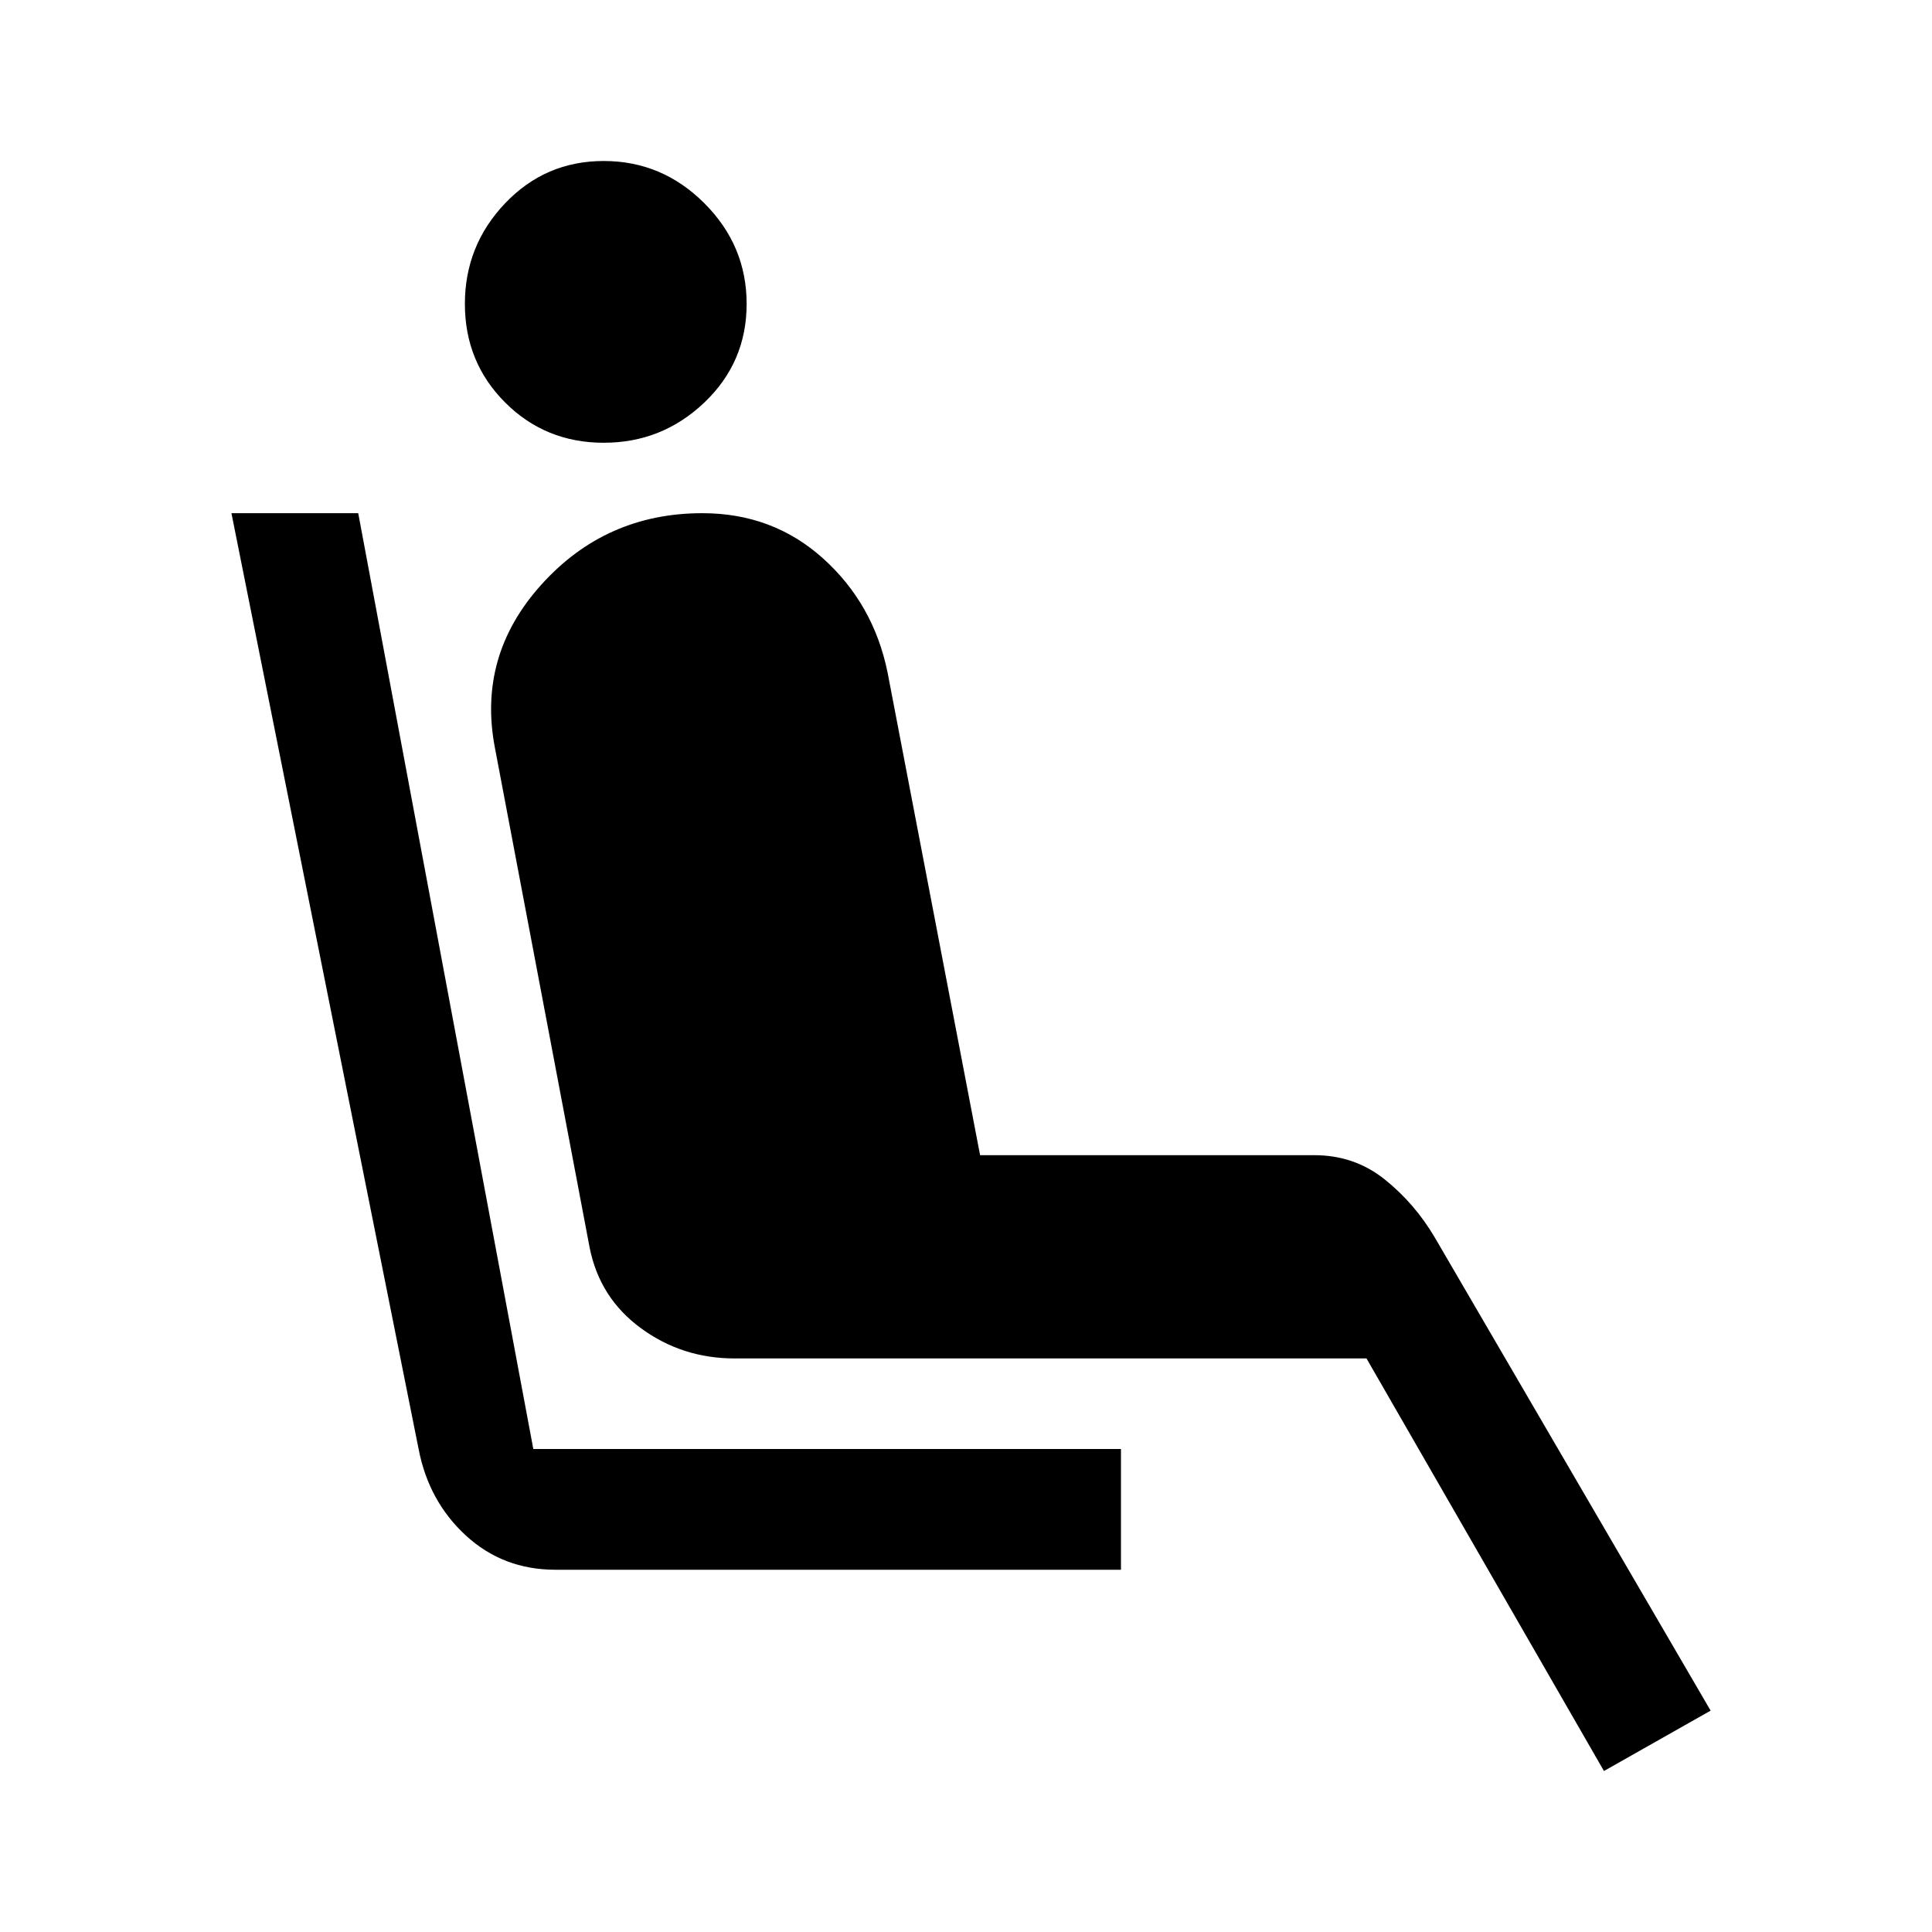
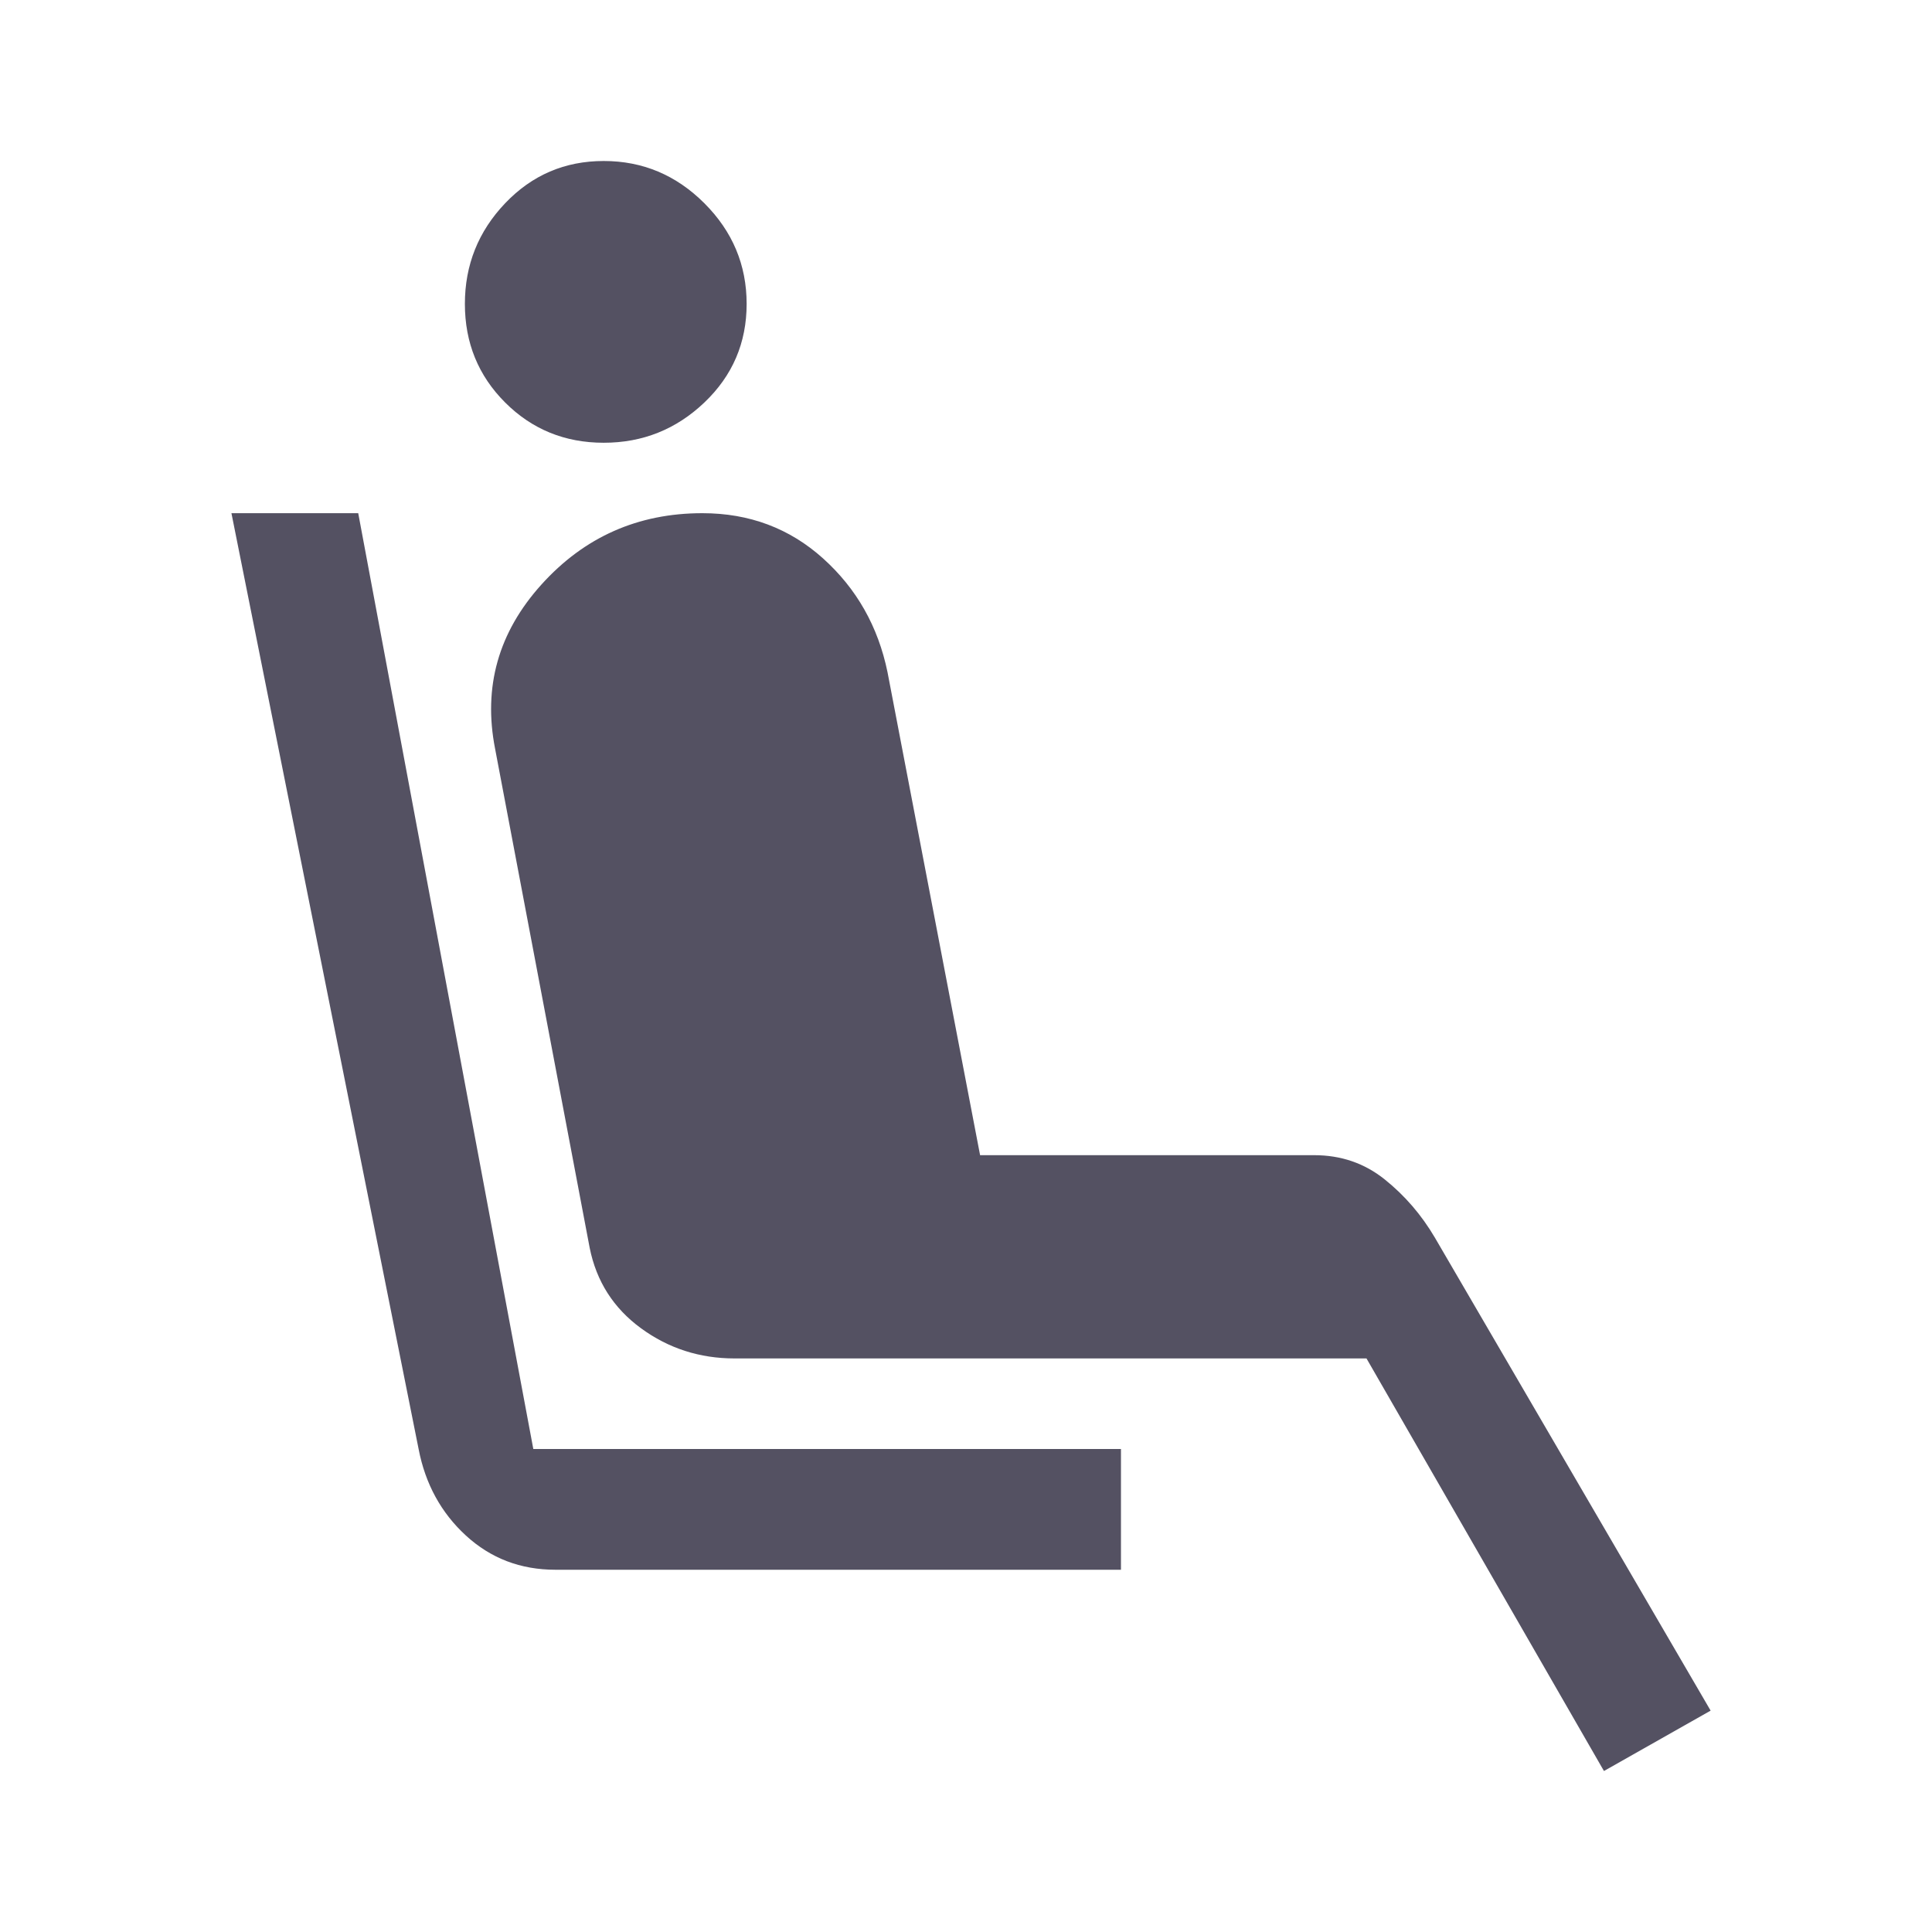
<svg xmlns="http://www.w3.org/2000/svg" height="48" viewBox="0 96 960 960" width="48">
-   <path d="M300 316q-29 0-49-20t-20-49q0-29 20-50t49-21q29 0 50 21t21 50q0 29-21 49t-50 20Zm257 560H276q-26 0-44.5-17T208 816l-93-465h63l87 465h292v60Zm240 100L679 771H365q-26 0-46.5-15T293 716l-47-248q-9-46 23-81.5t80-35.5q35 0 60 22.5t32 56.5l46 240h166q20 0 35 12t25 29l137 235-53 30Z" />
+   <path fill="#545162" d="M300 316q-29 0-49-20t-20-49q0-29 20-50t49-21q29 0 50 21t21 50q0 29-21 49t-50 20Zm257 560H276q-26 0-44.5-17T208 816l-93-465h63l87 465h292v60Zm240 100L679 771H365q-26 0-46.5-15T293 716l-47-248q-9-46 23-81.5t80-35.5q35 0 60 22.5t32 56.5l46 240h166q20 0 35 12t25 29l137 235-53 30Z" />
</svg>
